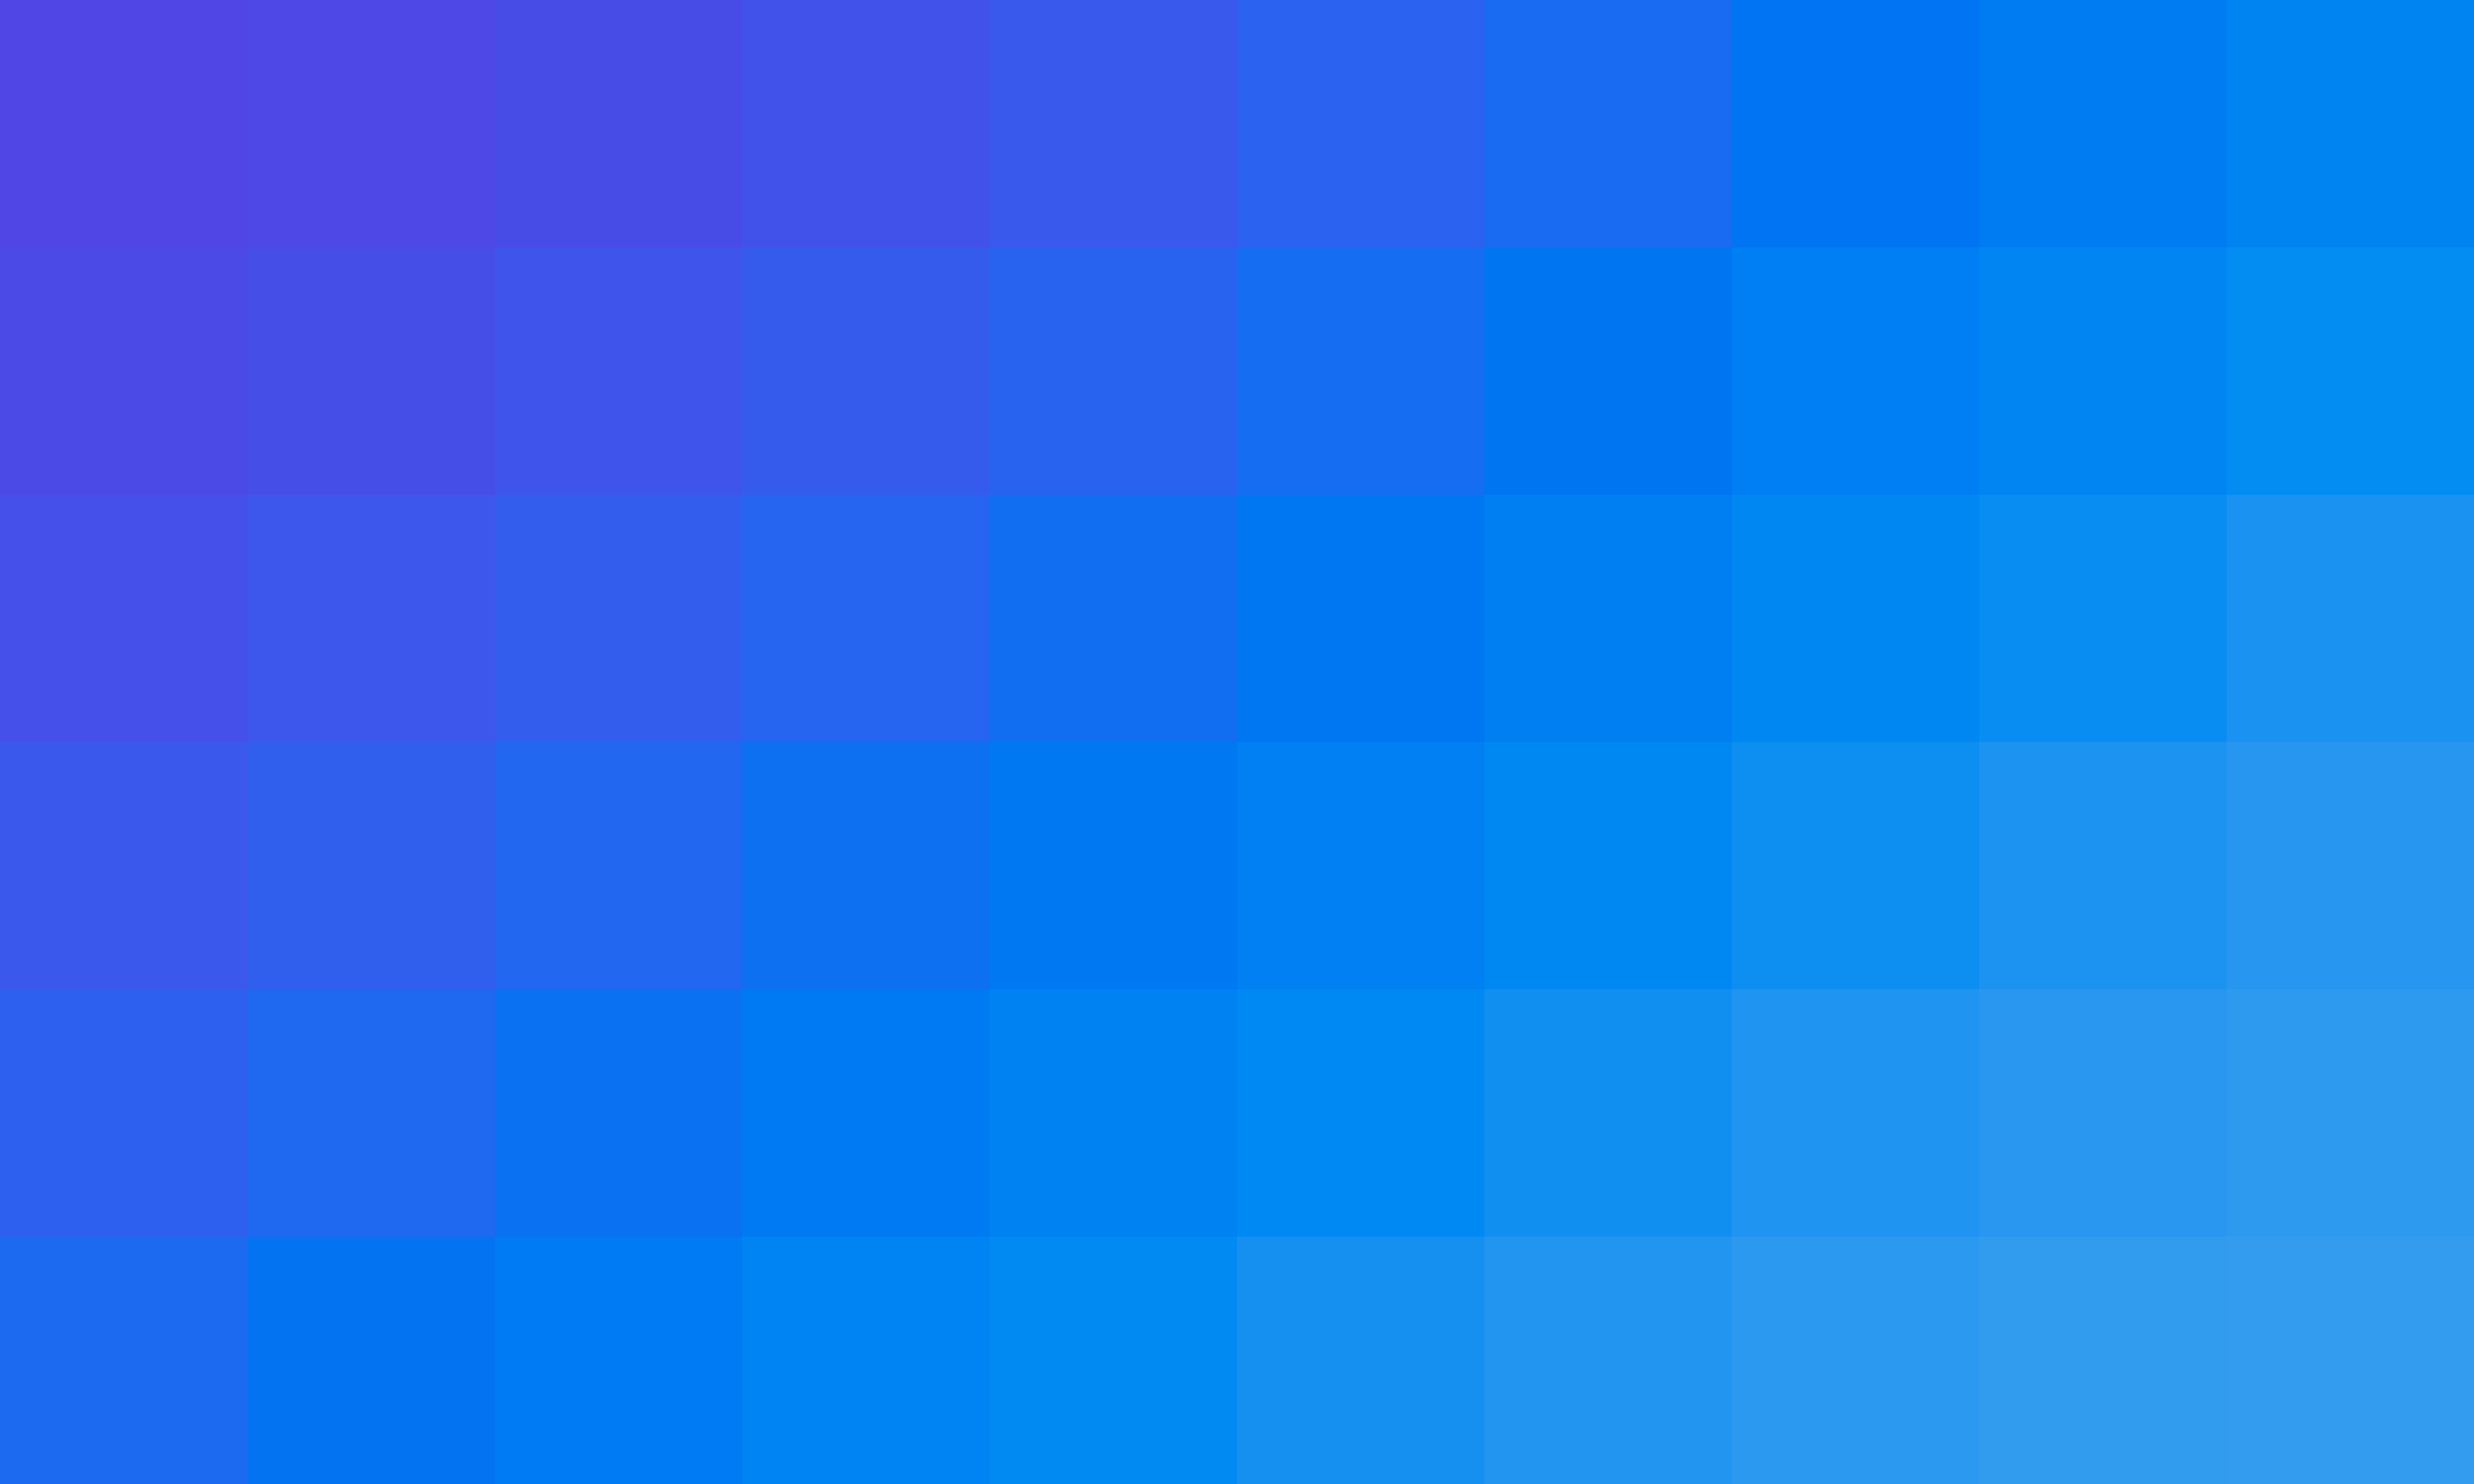
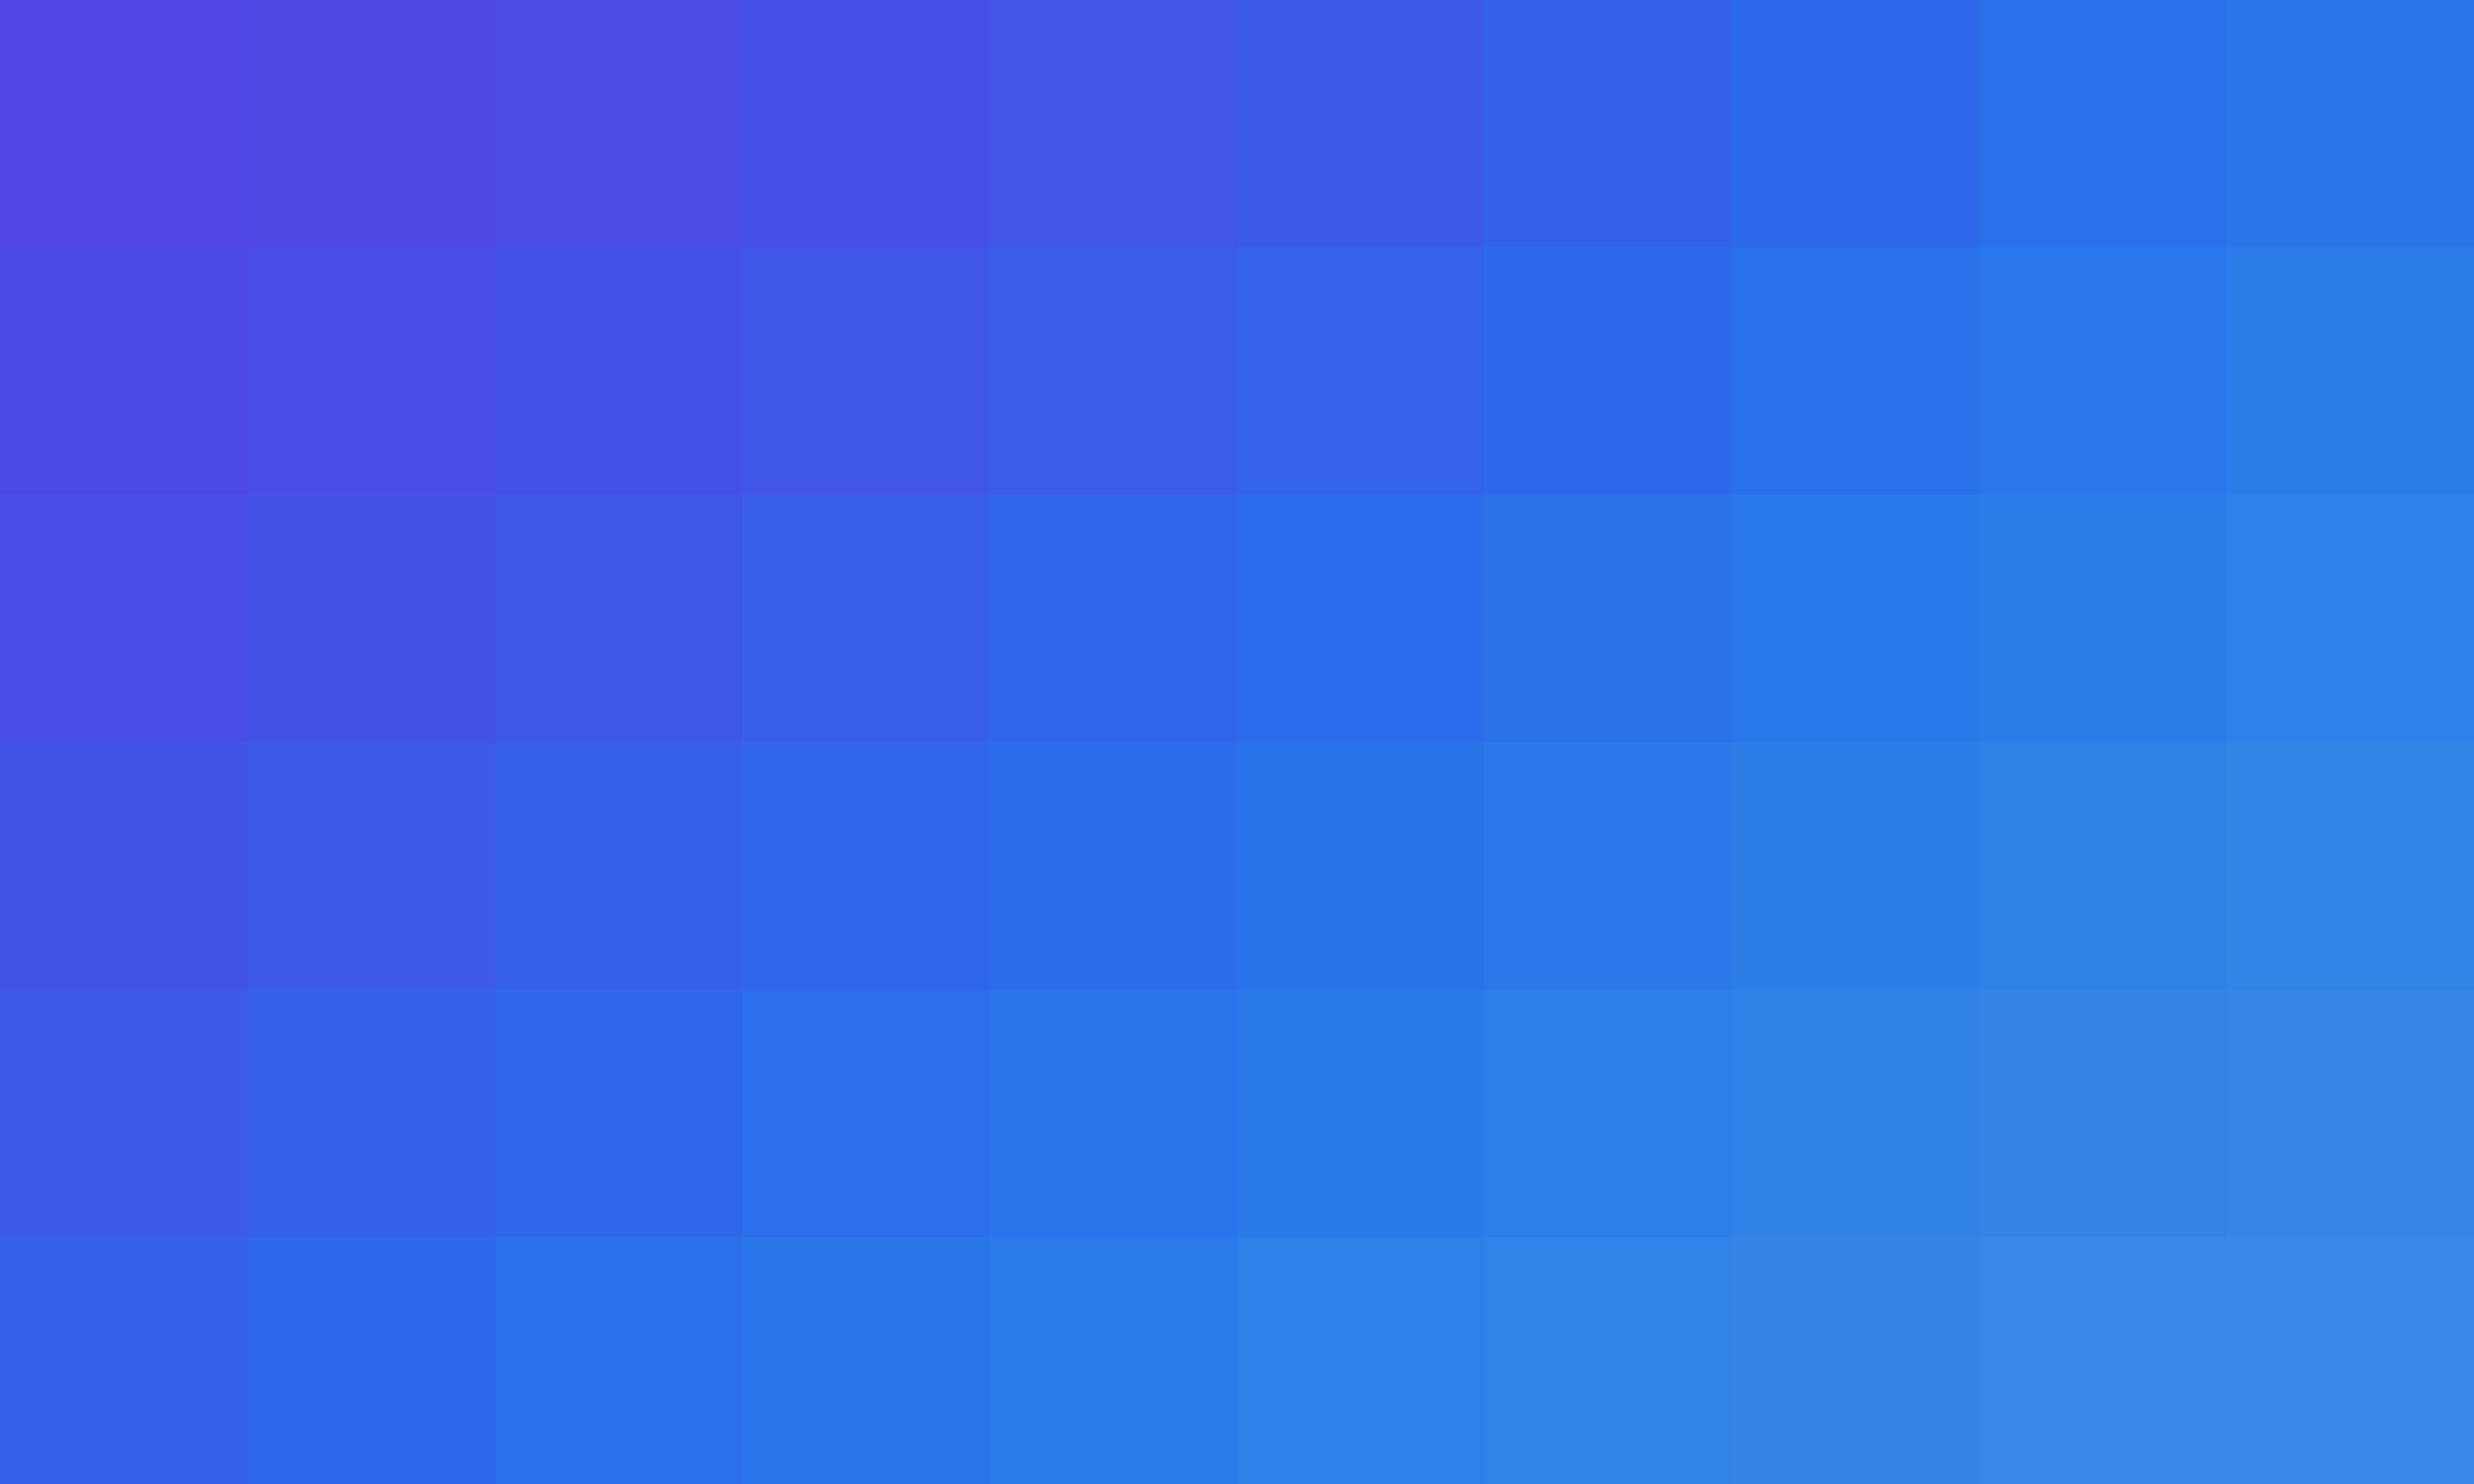
<svg xmlns="http://www.w3.org/2000/svg" width="100%" height="100%" viewBox="0 0 100 60">
  <rect fill="#4f46e5" width="100" height="60" />
  <g>
    <rect fill="#4f46e5" width="11" height="11" />
-     <rect fill="#4d48e6" x="10" width="11" height="11" />
-     <rect fill="#4b4ae7" y="10" width="11" height="11" />
-     <rect fill="#484ce7" x="20" width="11" height="11" />
-     <rect fill="#464ee8" x="10" y="10" width="11" height="11" />
-     <rect fill="#4450e9" y="20" width="11" height="11" />
-     <rect fill="#4152ea" x="30" width="11" height="11" />
-     <rect fill="#3f54ea" x="20" y="10" width="11" height="11" />
-     <rect fill="#3d56eb" x="10" y="20" width="11" height="11" />
-     <rect fill="#3a58eb" y="30" width="11" height="11" />
-     <rect fill="#3859ec" x="40" width="11" height="11" />
-     <rect fill="#355bed" x="30" y="10" width="11" height="11" />
-     <rect fill="#335ded" x="20" y="20" width="11" height="11" />
-     <rect fill="#305fee" x="10" y="30" width="11" height="11" />
-     <rect fill="#2d60ee" y="40" width="11" height="11" />
-     <rect fill="#2b62ef" x="50" width="11" height="11" />
-     <rect fill="#2863ef" x="40" y="10" width="11" height="11" />
-     <rect fill="#2565ef" x="30" y="20" width="11" height="11" />
-     <rect fill="#2267f0" x="20" y="30" width="11" height="11" />
-     <rect fill="#1f68f0" x="10" y="40" width="11" height="11" />
-     <rect fill="#1c6af0" y="50" width="11" height="11" />
-     <rect fill="#196bf1" x="60" width="11" height="11" />
-     <rect fill="#156df1" x="50" y="10" width="11" height="11" />
-     <rect fill="#126ef1" x="40" y="20" width="11" height="11" />
-     <rect fill="#0d70f1" x="30" y="30" width="11" height="11" />
-     <rect fill="#0971f2" x="20" y="40" width="11" height="11" />
-     <rect fill="#0473f2" x="10" y="50" width="11" height="11" />
-     <rect fill="#0074f2" x="70" width="11" height="11" />
-     <rect fill="#0075f2" x="60" y="10" width="11" height="11" />
-     <rect fill="#0077f2" x="50" y="20" width="11" height="11" />
-     <rect fill="#0078f2" x="40" y="30" width="11" height="11" />
-     <rect fill="#007af2" x="30" y="40" width="11" height="11" />
-     <rect fill="#007bf3" x="20" y="50" width="11" height="11" />
-     <rect fill="#007cf3" x="80" width="11" height="11" />
-     <rect fill="#007ef3" x="70" y="10" width="11" height="11" />
-     <rect fill="#007ff3" x="60" y="20" width="11" height="11" />
-     <rect fill="#0080f3" x="50" y="30" width="11" height="11" />
-     <rect fill="#0082f3" x="40" y="40" width="11" height="11" />
-     <rect fill="#0083f3" x="30" y="50" width="11" height="11" />
-     <rect fill="#0084f2" x="90" width="11" height="11" />
-     <rect fill="#0085f2" x="80" y="10" width="11" height="11" />
-     <rect fill="#0087f2" x="70" y="20" width="11" height="11" />
-     <rect fill="#0088f2" x="60" y="30" width="11" height="11" />
-     <rect fill="#0089f2" x="50" y="40" width="11" height="11" />
-     <rect fill="#008af2" x="40" y="50" width="11" height="11" />
-     <rect fill="#038cf2" x="90" y="10" width="11" height="11" />
-     <rect fill="#088df2" x="80" y="20" width="11" height="11" />
-     <rect fill="#0d8ef1" x="70" y="30" width="11" height="11" />
-     <rect fill="#118ff1" x="60" y="40" width="11" height="11" />
-     <rect fill="#1590f1" x="50" y="50" width="11" height="11" />
-     <rect fill="#1992f1" x="90" y="20" width="11" height="11" />
-     <rect fill="#1c93f0" x="80" y="30" width="11" height="11" />
-     <rect fill="#1f94f0" x="70" y="40" width="11" height="11" />
-     <rect fill="#2295f0" x="60" y="50" width="11" height="11" />
-     <rect fill="#2696f0" x="90" y="30" width="11" height="11" />
-     <rect fill="#2997ef" x="80" y="40" width="11" height="11" />
-     <rect fill="#2b99ef" x="70" y="50" width="11" height="11" />
-     <rect fill="#2e9aef" x="90" y="40" width="11" height="11" />
-     <rect fill="#319bee" x="80" y="50" width="11" height="11" />
-     <rect fill="#349cee" x="90" y="50" width="11" height="11" />
+     <rect fill="#4e48e5" x="10" width="11" height="11" />
+     <rect fill="#4c49e6" y="10" width="11" height="11" />
+     <rect fill="#4b4be6" x="20" width="11" height="11" />
+     <rect fill="#494ce7" x="10" y="10" width="11" height="11" />
+     <rect fill="#484ee7" y="20" width="11" height="11" />
+     <rect fill="#464fe7" x="30" width="11" height="11" />
+     <rect fill="#4550e8" x="20" y="10" width="11" height="11" />
+     <rect fill="#4452e8" x="10" y="20" width="11" height="11" />
+     <rect fill="#4253e8" y="30" width="11" height="11" />
+     <rect fill="#4155e8" x="40" width="11" height="11" />
+     <rect fill="#3f56e9" x="30" y="10" width="11" height="11" />
+     <rect fill="#3e57e9" x="20" y="20" width="11" height="11" />
+     <rect fill="#3d59e9" x="10" y="30" width="11" height="11" />
+     <rect fill="#3b5ae9" y="40" width="11" height="11" />
+     <rect fill="#3a5be9" x="50" width="11" height="11" />
+     <rect fill="#395cea" x="40" y="10" width="11" height="11" />
+     <rect fill="#385eea" x="30" y="20" width="11" height="11" />
+     <rect fill="#365fea" x="20" y="30" width="11" height="11" />
+     <rect fill="#3560ea" x="10" y="40" width="11" height="11" />
+     <rect fill="#3461ea" y="50" width="11" height="11" />
+     <rect fill="#3362ea" x="60" width="11" height="11" />
+     <rect fill="#3263ea" x="50" y="10" width="11" height="11" />
+     <rect fill="#3165ea" x="40" y="20" width="11" height="11" />
+     <rect fill="#3066ea" x="30" y="30" width="11" height="11" />
+     <rect fill="#2f67eb" x="20" y="40" width="11" height="11" />
+     <rect fill="#2e68eb" x="10" y="50" width="11" height="11" />
+     <rect fill="#2d69eb" x="70" width="11" height="11" />
+     <rect fill="#2c6aeb" x="60" y="10" width="11" height="11" />
+     <rect fill="#2c6beb" x="50" y="20" width="11" height="11" />
+     <rect fill="#2b6ceb" x="40" y="30" width="11" height="11" />
+     <rect fill="#2b6deb" x="30" y="40" width="11" height="11" />
+     <rect fill="#2a6eea" x="20" y="50" width="11" height="11" />
+     <rect fill="#2a6fea" x="80" width="11" height="11" />
+     <rect fill="#2971ea" x="70" y="10" width="11" height="11" />
+     <rect fill="#2972ea" x="60" y="20" width="11" height="11" />
+     <rect fill="#2973ea" x="50" y="30" width="11" height="11" />
+     <rect fill="#2974ea" x="40" y="40" width="11" height="11" />
+     <rect fill="#2975ea" x="30" y="50" width="11" height="11" />
+     <rect fill="#2976ea" x="90" width="11" height="11" />
+     <rect fill="#2977ea" x="80" y="10" width="11" height="11" />
+     <rect fill="#2978ea" x="70" y="20" width="11" height="11" />
+     <rect fill="#2a78e9" x="60" y="30" width="11" height="11" />
+     <rect fill="#2a79e9" x="50" y="40" width="11" height="11" />
+     <rect fill="#2a7ae9" x="40" y="50" width="11" height="11" />
+     <rect fill="#2b7be9" x="90" y="10" width="11" height="11" />
+     <rect fill="#2c7ce9" x="80" y="20" width="11" height="11" />
+     <rect fill="#2c7de8" x="70" y="30" width="11" height="11" />
+     <rect fill="#2d7ee8" x="60" y="40" width="11" height="11" />
+     <rect fill="#2e7fe8" x="50" y="50" width="11" height="11" />
+     <rect fill="#2f80e8" x="90" y="20" width="11" height="11" />
+     <rect fill="#3081e7" x="80" y="30" width="11" height="11" />
+     <rect fill="#3182e7" x="70" y="40" width="11" height="11" />
+     <rect fill="#3283e7" x="60" y="50" width="11" height="11" />
+     <rect fill="#3384e7" x="90" y="30" width="11" height="11" />
+     <rect fill="#3484e6" x="80" y="40" width="11" height="11" />
+     <rect fill="#3585e6" x="70" y="50" width="11" height="11" />
+     <rect fill="#3686e6" x="90" y="40" width="11" height="11" />
+     <rect fill="#3887e5" x="80" y="50" width="11" height="11" />
+     <rect fill="#3988e5" x="90" y="50" width="11" height="11" />
  </g>
</svg>
